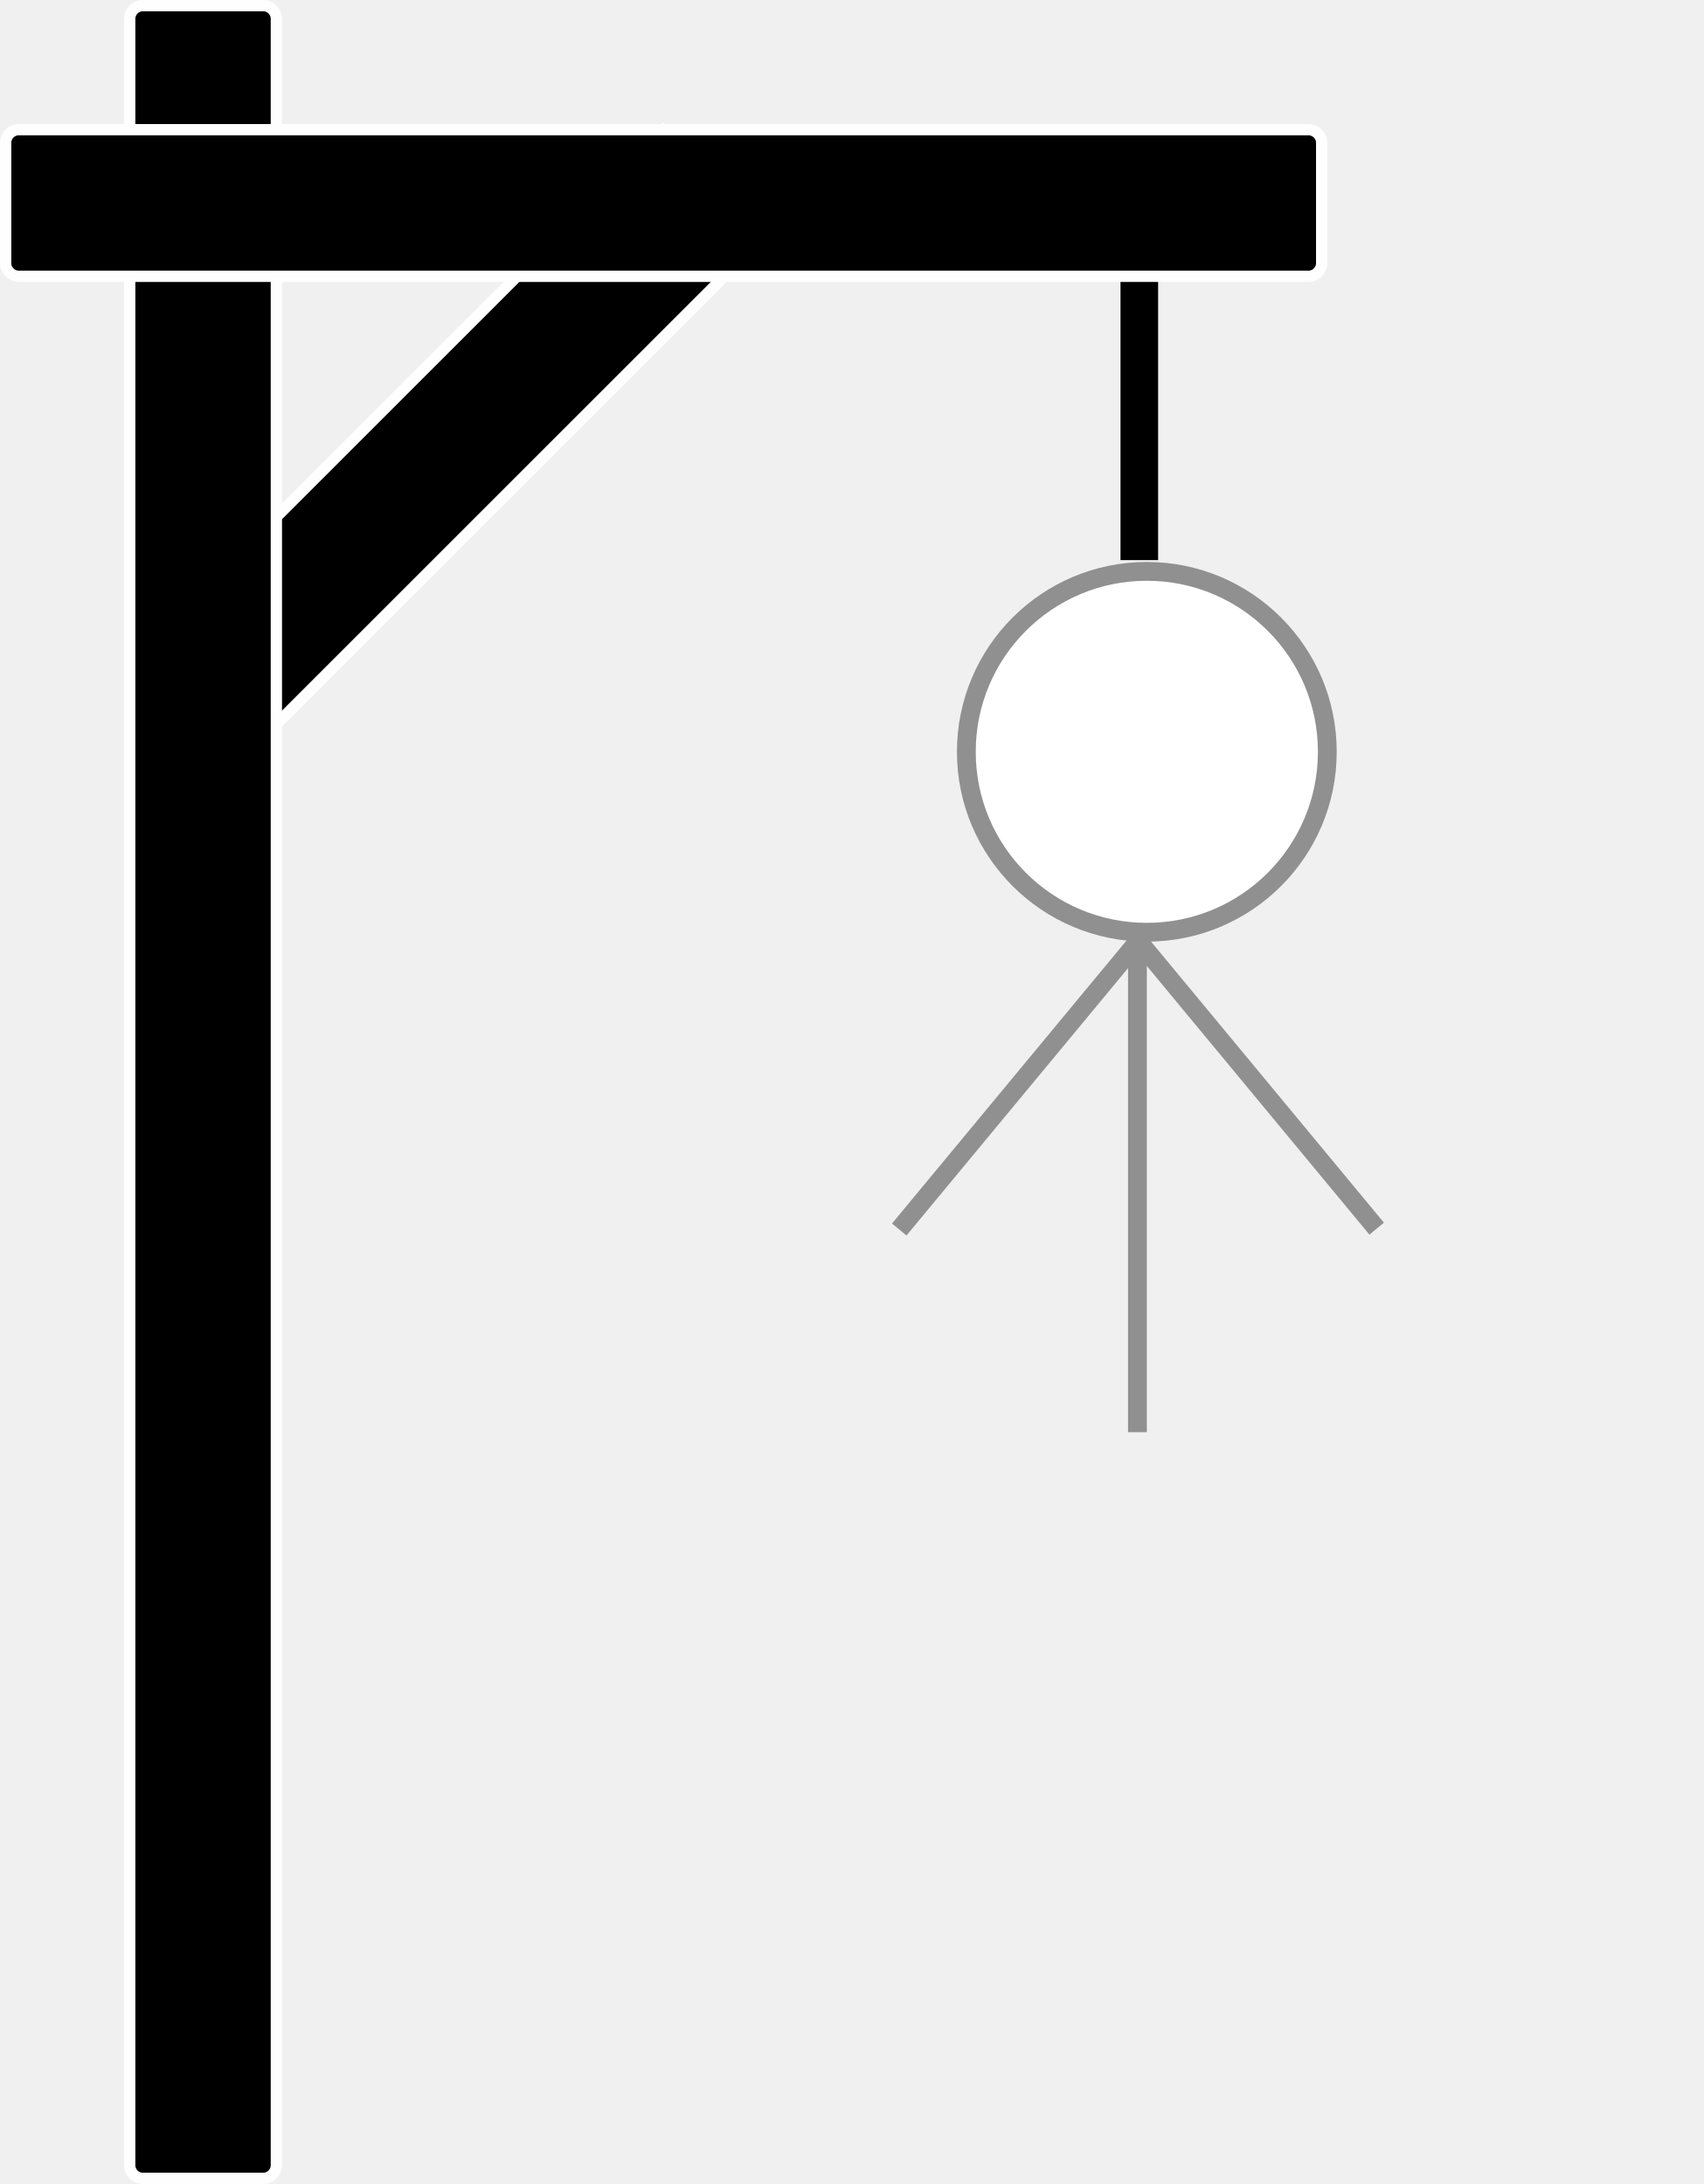
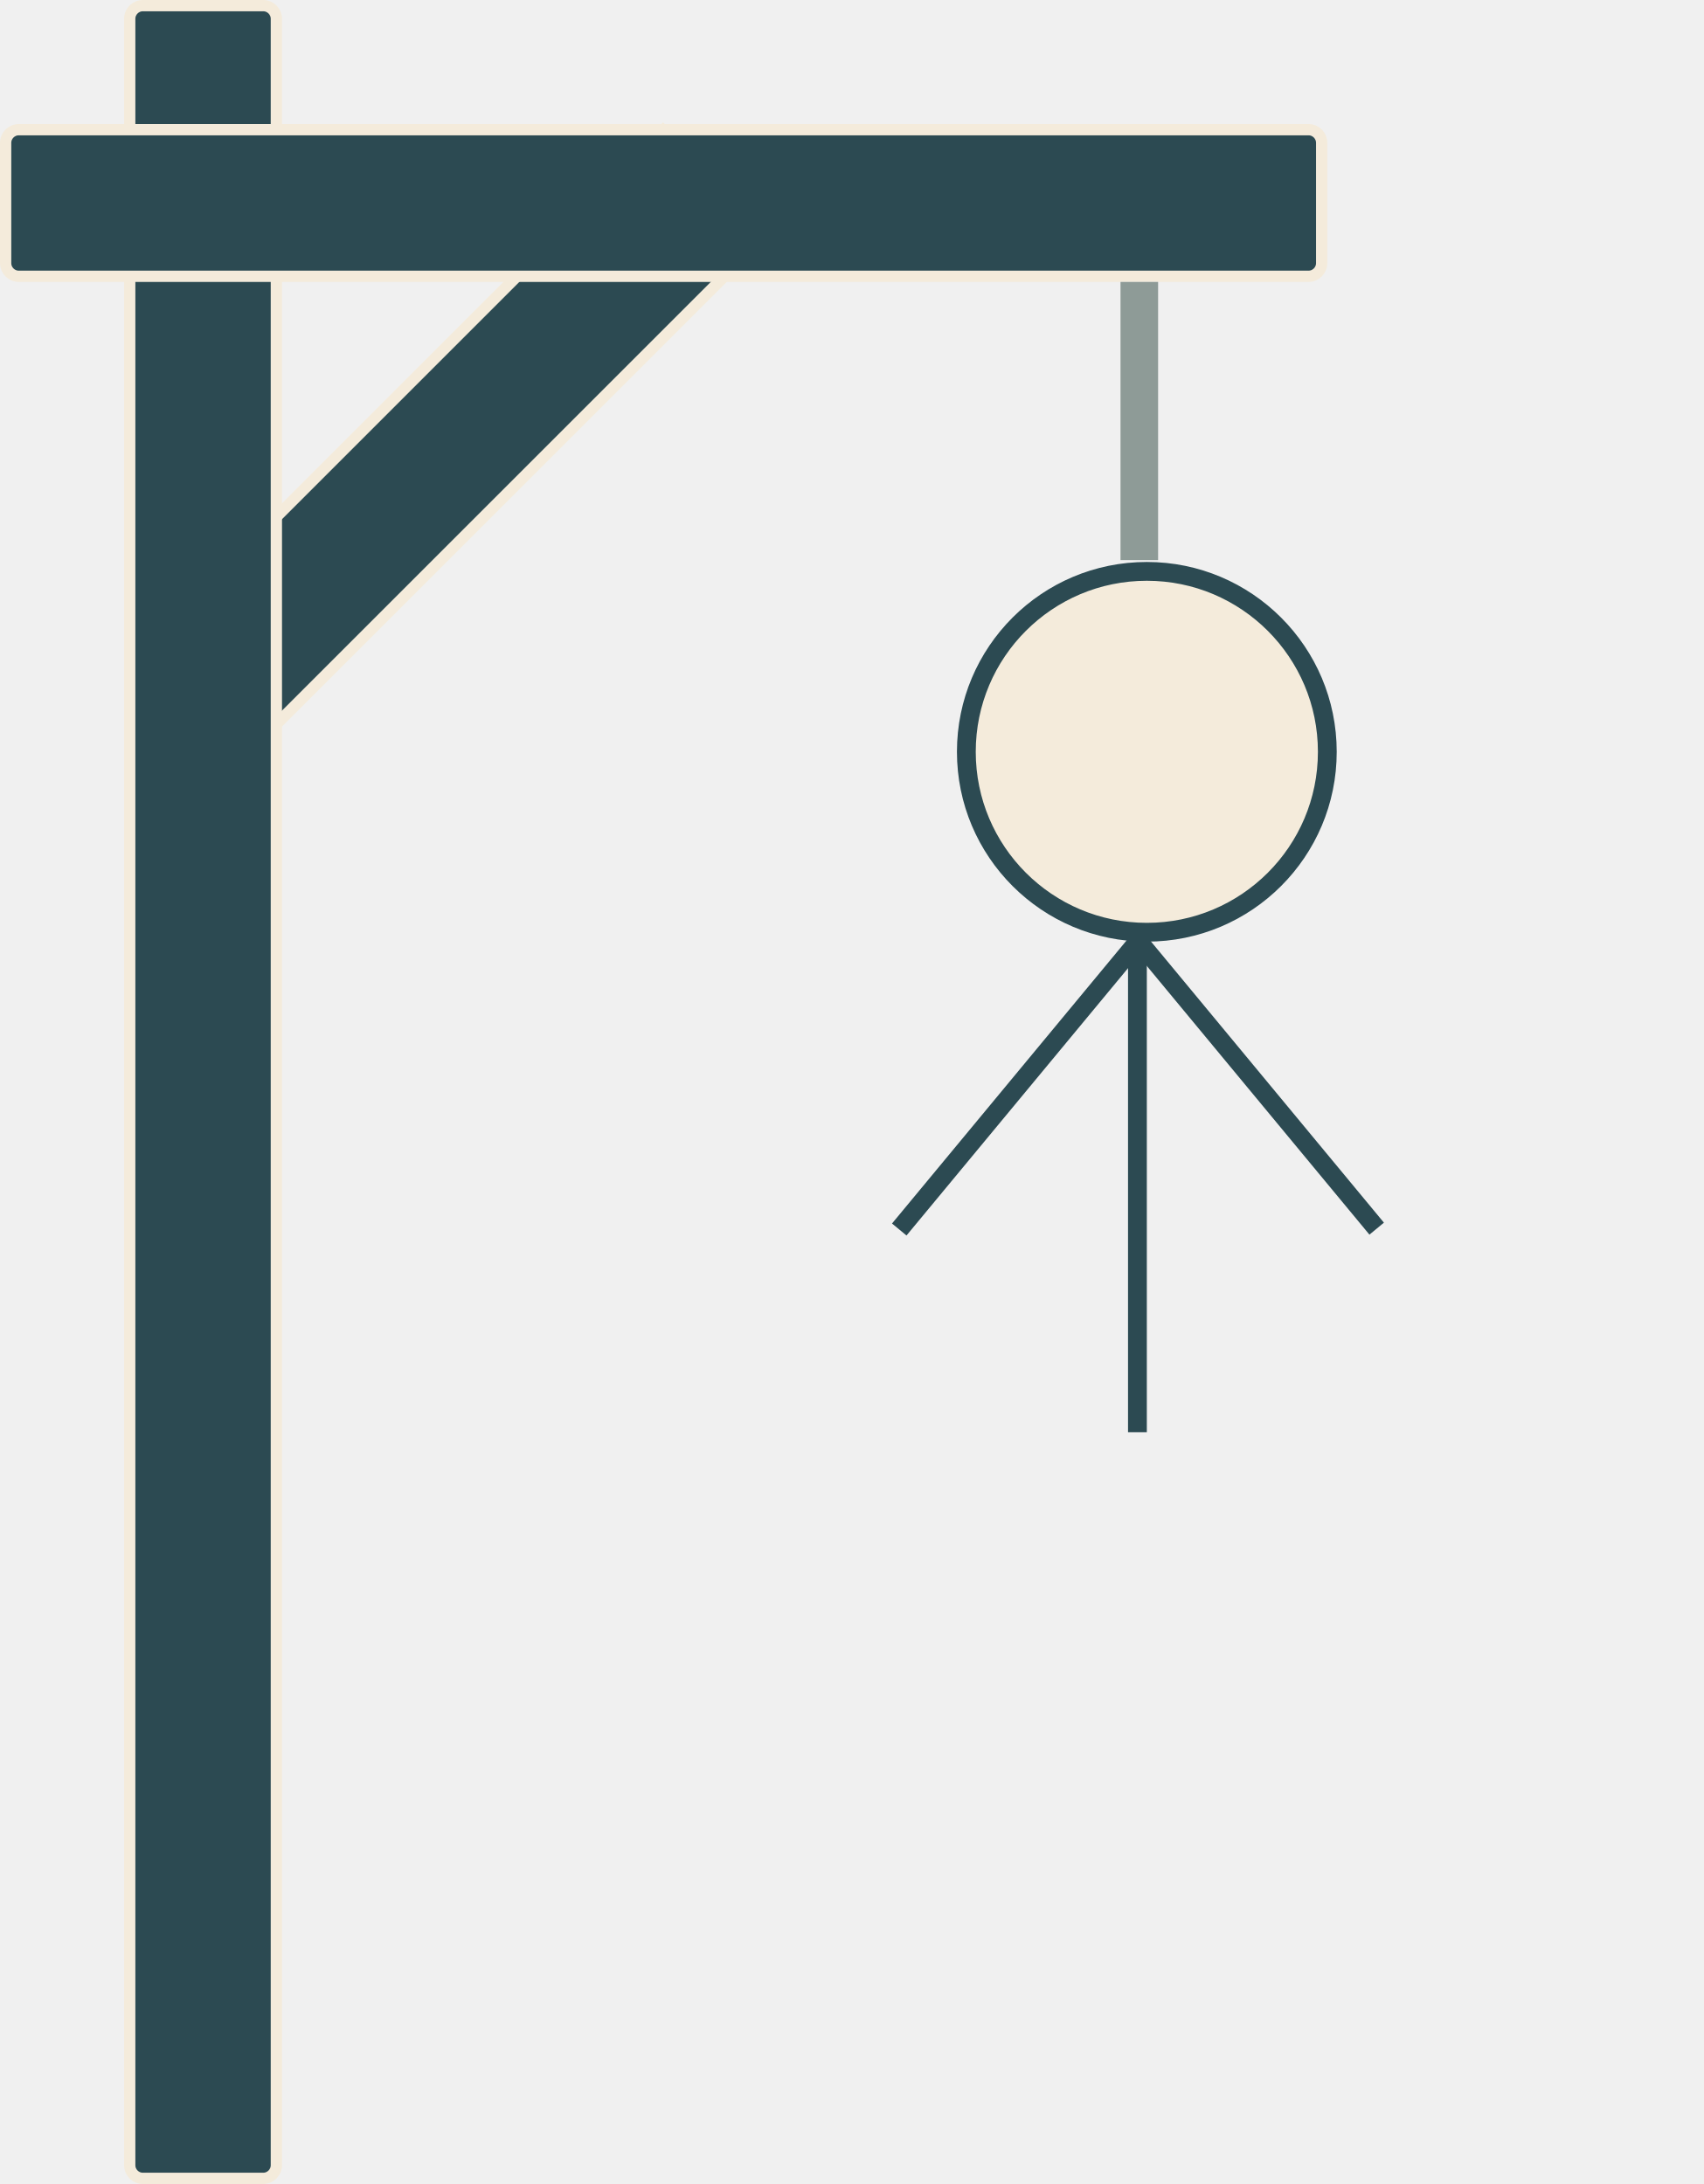
<svg xmlns="http://www.w3.org/2000/svg" width="453" height="581" viewBox="0 0 453 581" fill="none">
-   <rect x="176.337" y="34.666" width="39" height="199.598" transform="rotate(45 176.337 34.6662)" fill="black" stroke="#FFFEFE" stroke-width="3" />
-   <rect x="34.5" y="1.5" width="39" height="578" rx="3.5" fill="black" stroke="#FFFEFE" stroke-width="3" />
-   <rect x="351.5" y="34.5" width="39" height="350" rx="3.5" transform="rotate(90 351.5 34.5)" fill="black" stroke="#FFFEFE" stroke-width="3" />
-   <rect x="298" y="75" width="10" height="74" fill="black" />
-   <circle cx="305" cy="200" r="48" fill="white" stroke="#909090" stroke-width="5" />
-   <rect x="405" y="40" width="5" height="100" transform="rotate(39.64 63.7964 0)" fill="#909090" />
-   <rect x="73" y="386" width="5" height="100" transform="rotate(-39.6353 0 3.18951)" fill="#909090" />
-   <rect x="300" y="250" width="5" height="131" fill="#909090" />
+   <rect x="176.337" y="34.666" width="39" height="199.598" transform="rotate(45 176.337 34.6662)" fill="#2C4A52" stroke="#F4EBDB" stroke-width="3" />
+   <rect x="34.5" y="1.5" width="39" height="578" rx="3.5" fill="#2C4A52" stroke="#F4EBDB" stroke-width="3" />
+   <rect x="351.5" y="34.5" width="39" height="350" rx="3.5" transform="rotate(90 351.5 34.5)" fill="#2C4A52" stroke="#F4EBDB" stroke-width="3" />
+   <rect x="298" y="75" width="10" height="74" fill="#8E9B97" />
+   <circle cx="305" cy="200" r="48" fill="#F4EBDB" stroke="#2C4A52" stroke-width="5" />
+   <rect x="405" y="40" width="5" height="100" transform="rotate(39.64 63.7964 0)" fill="#2C4A52" />
+   <rect x="73" y="386" width="5" height="100" transform="rotate(-39.6353 0 3.18951)" fill="#2C4A52" />
+   <rect x="300" y="250" width="5" height="131" fill="#2C4A52" />
</svg>
